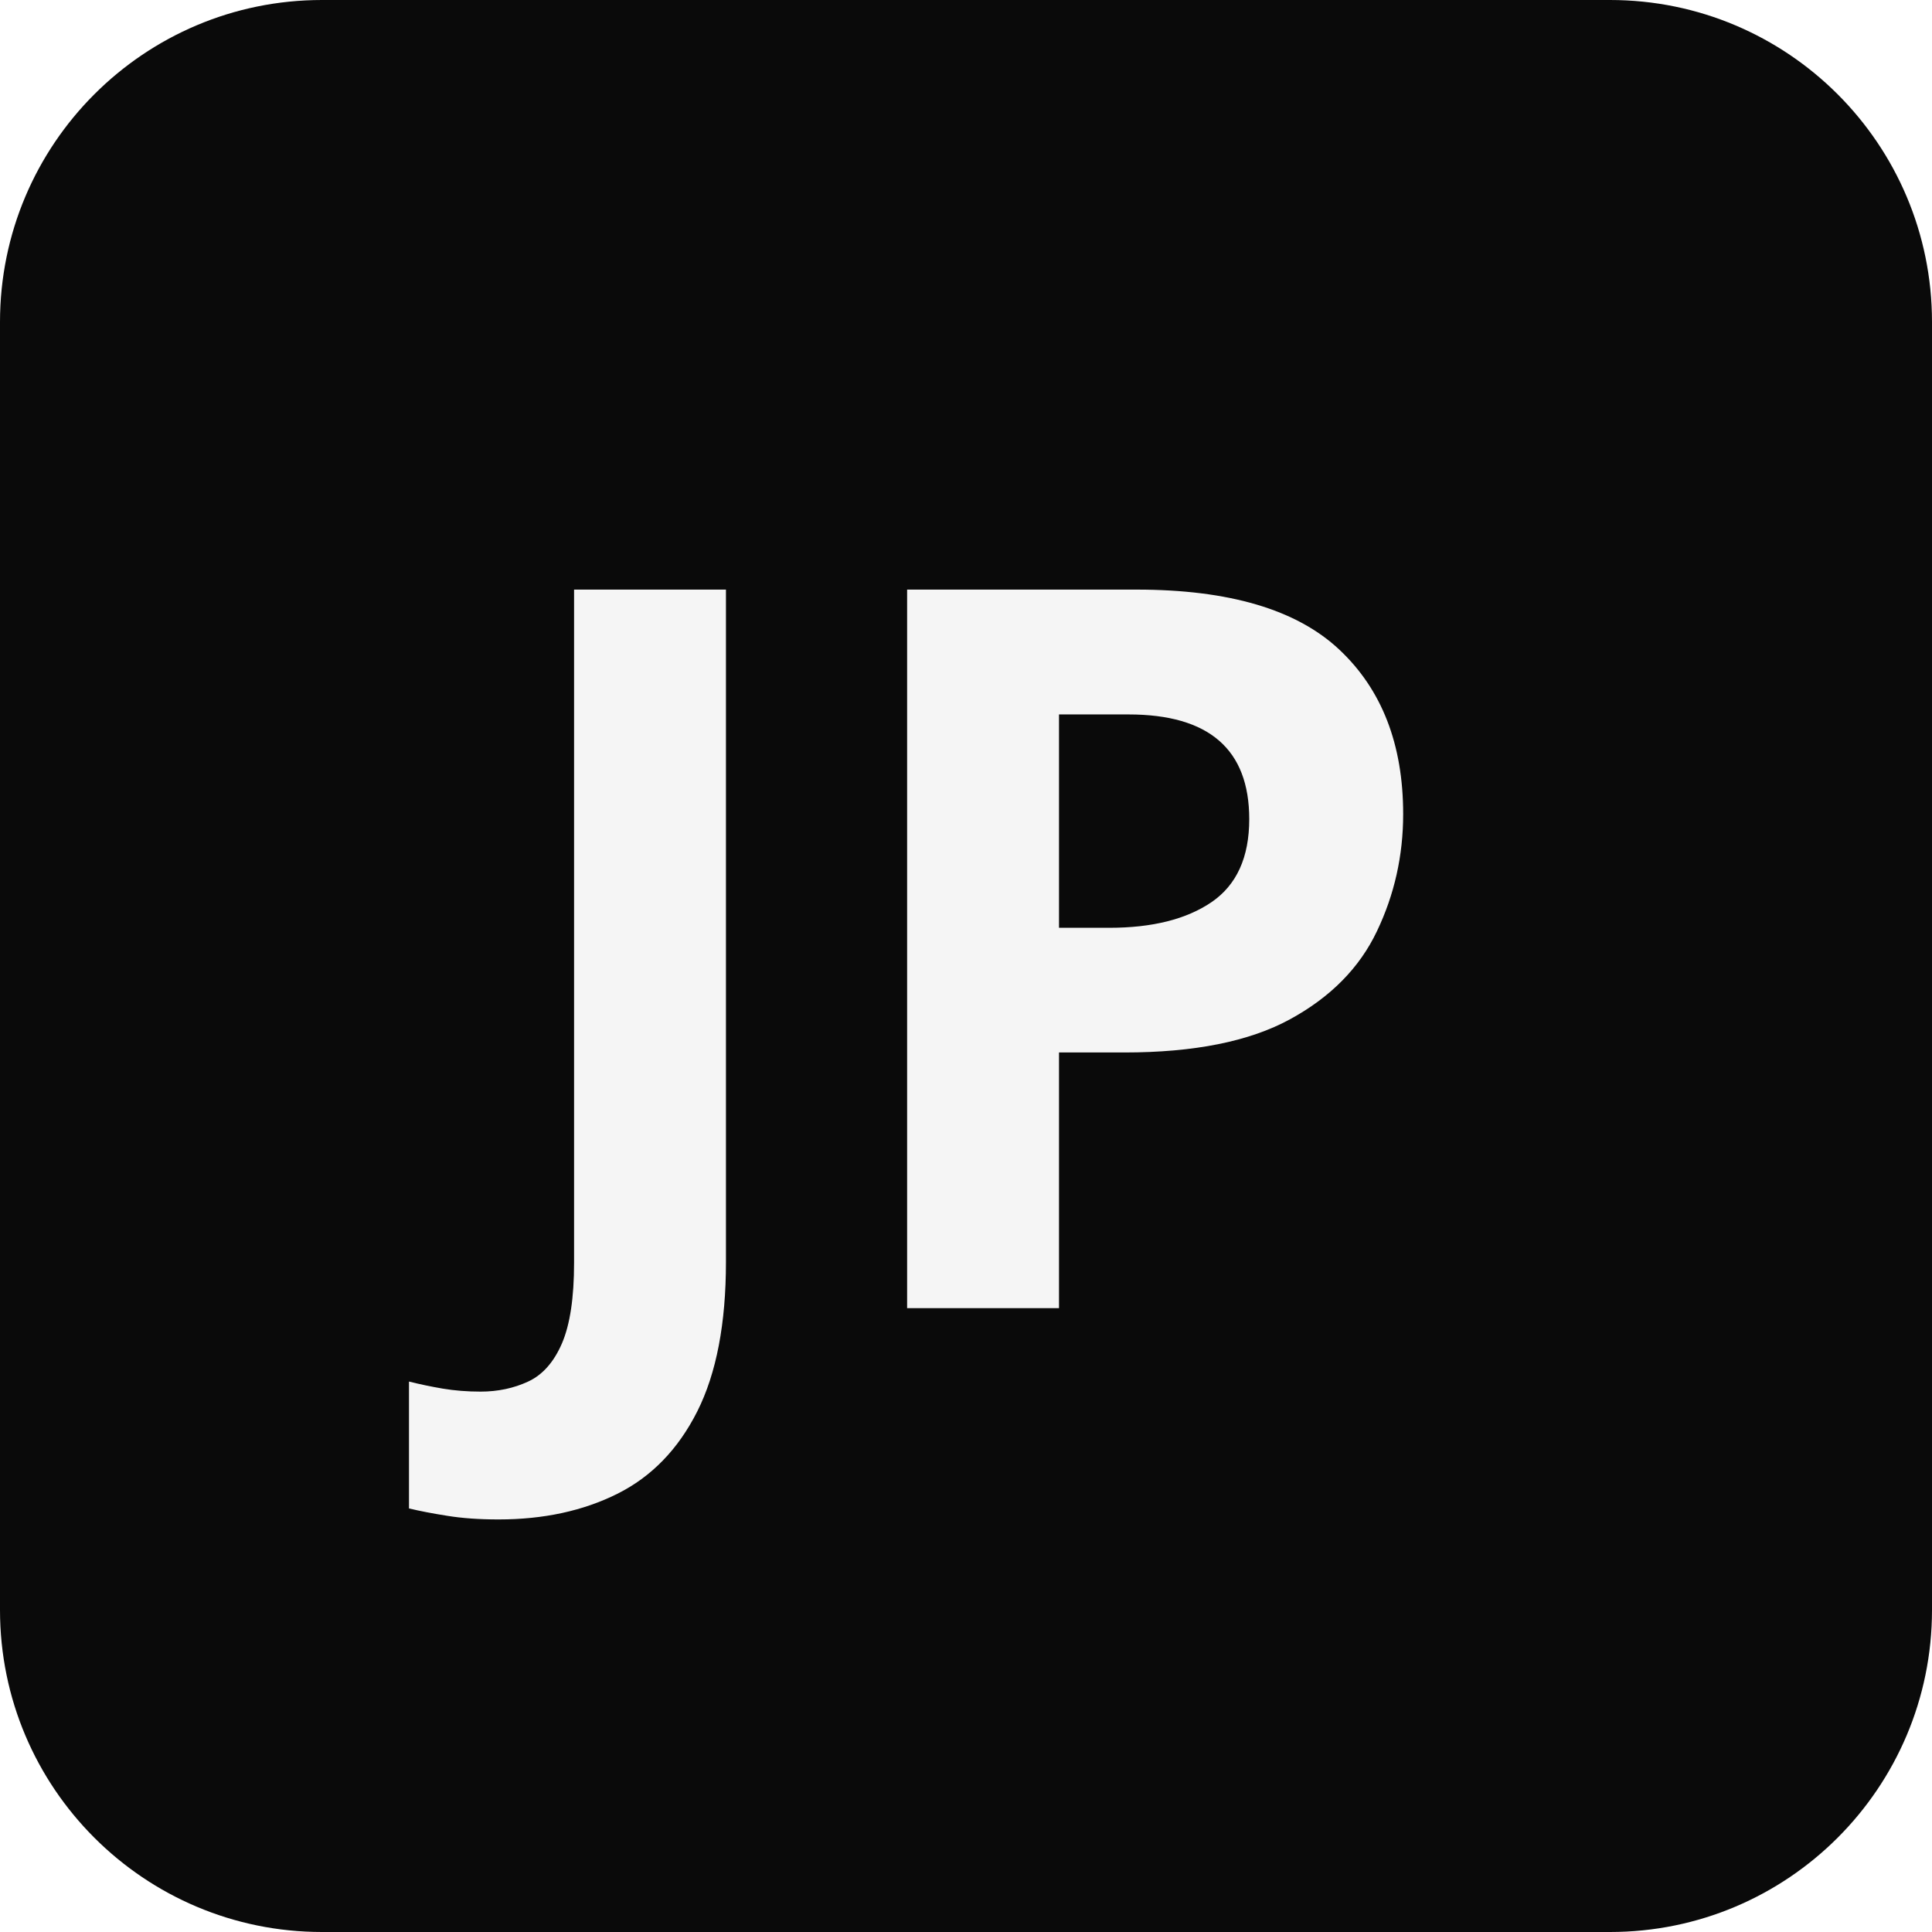
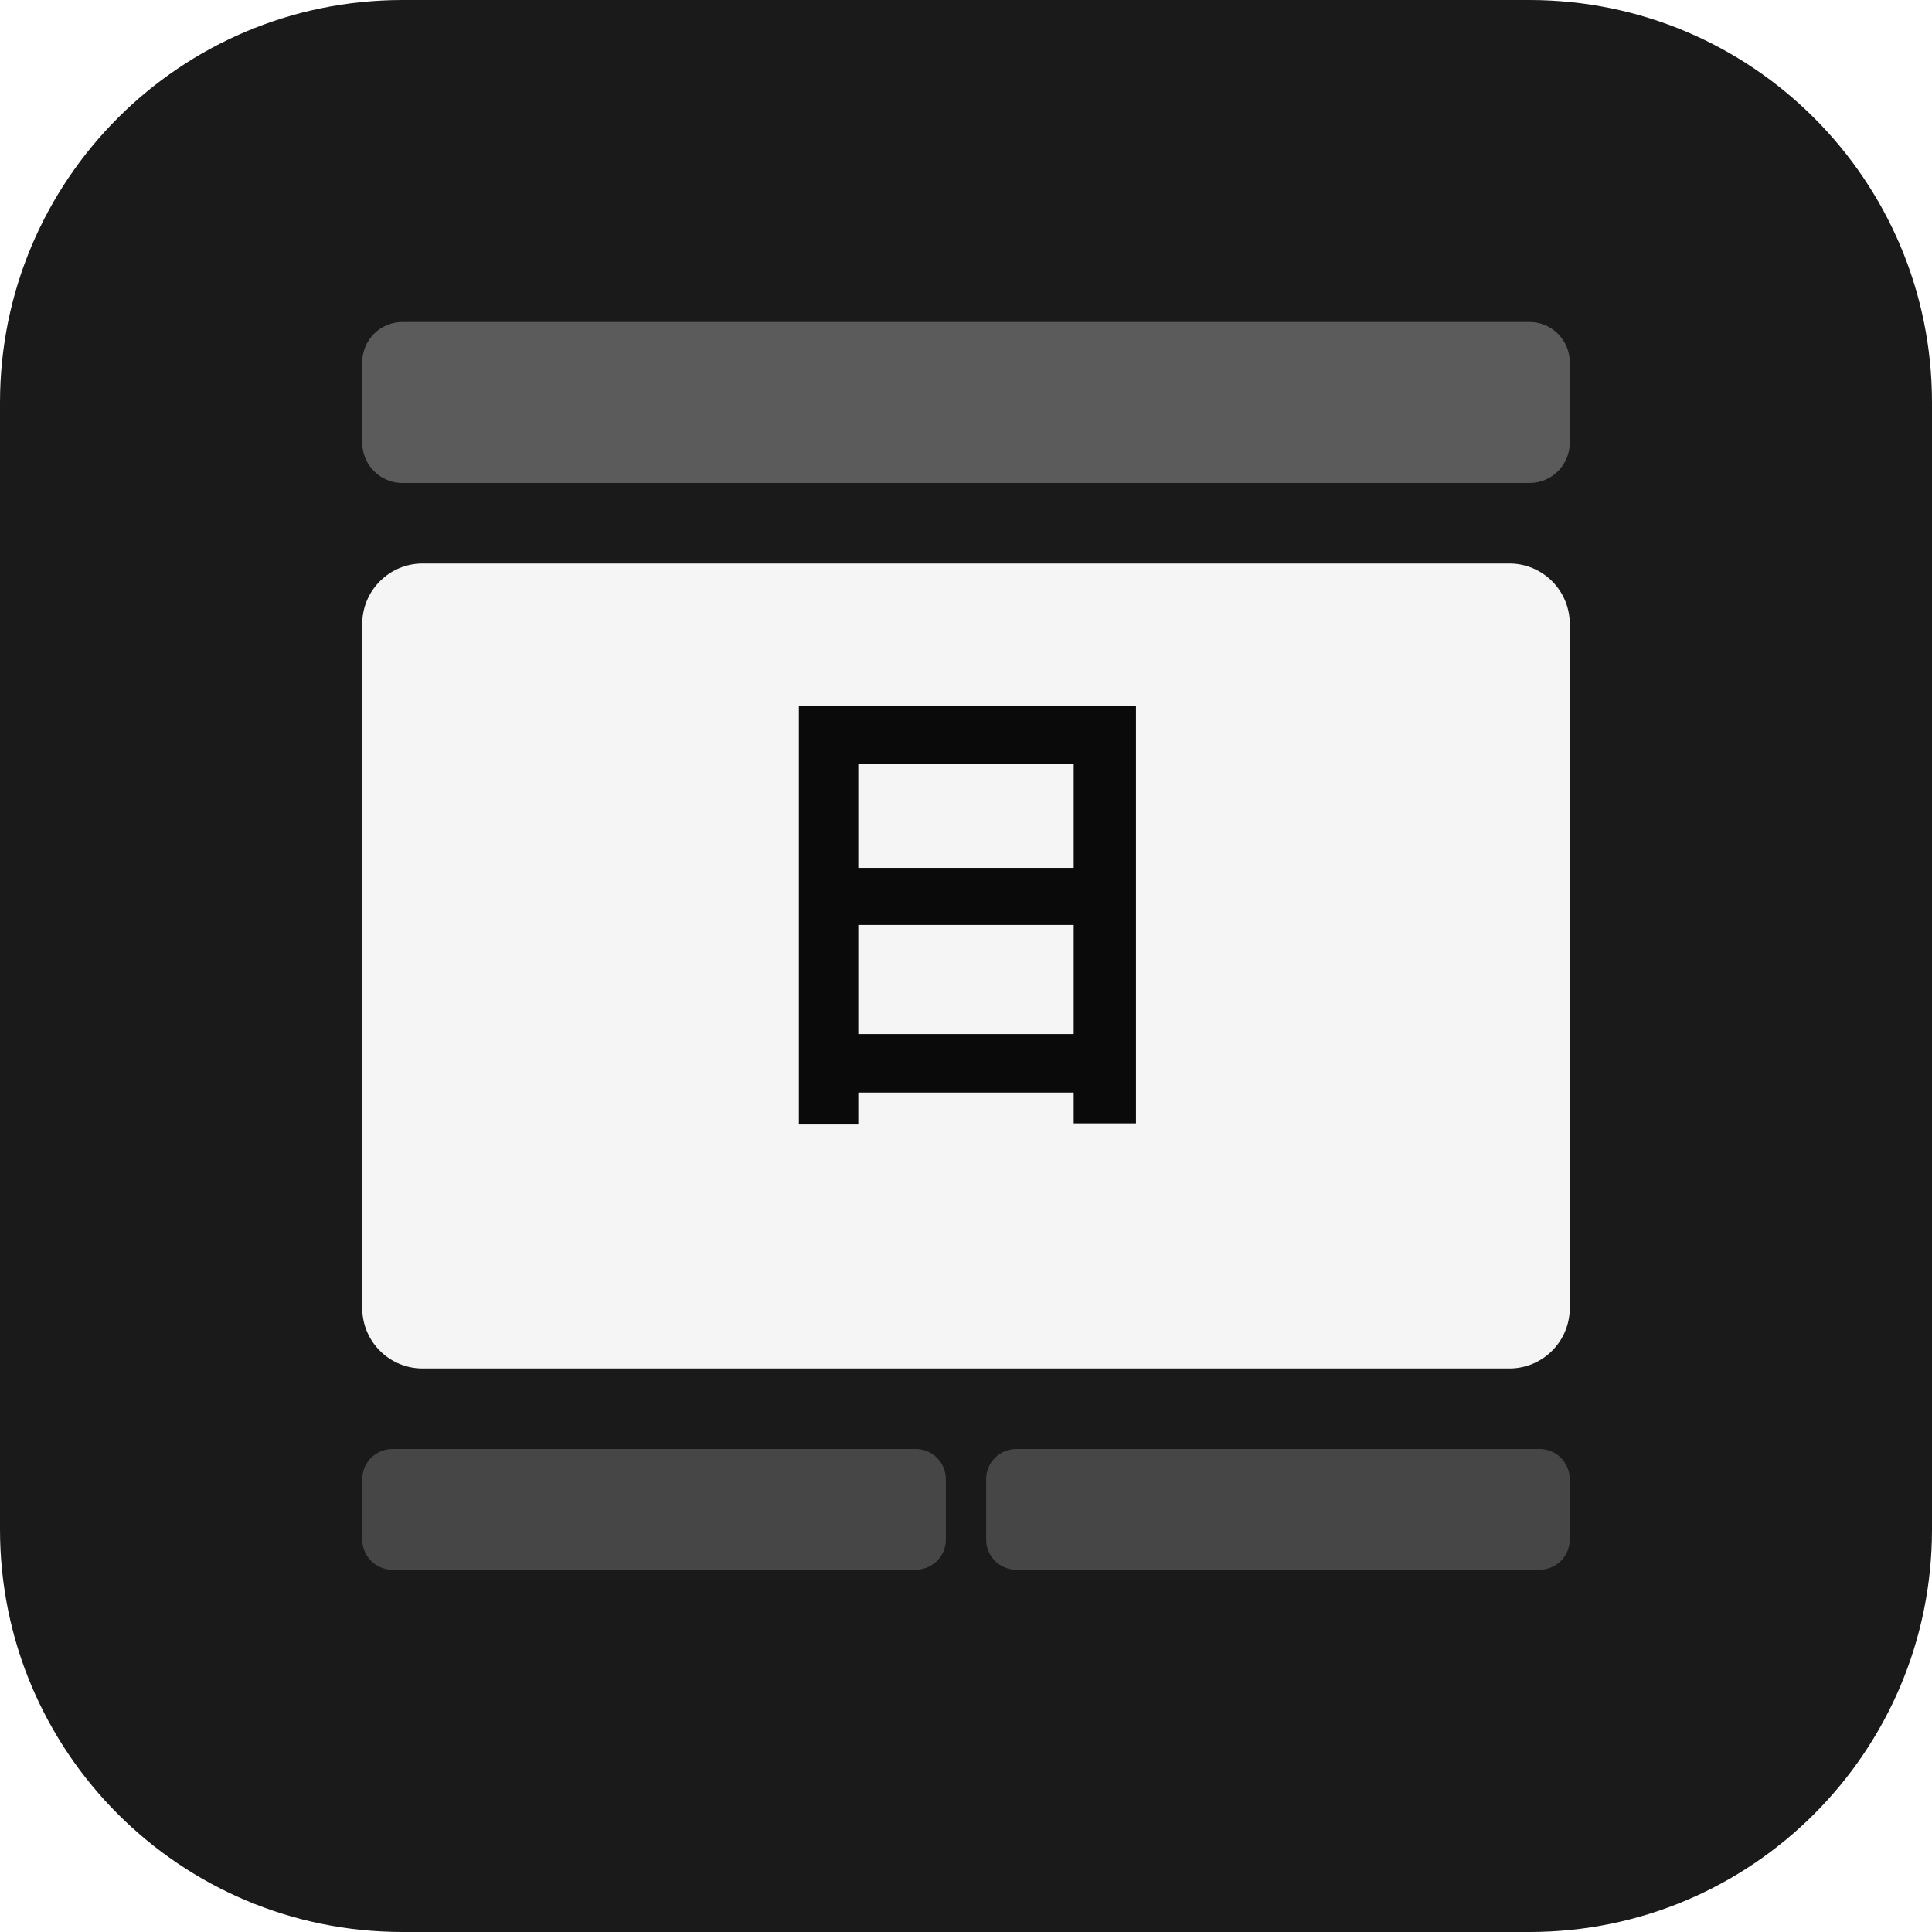
<svg xmlns="http://www.w3.org/2000/svg" width="192" height="192" viewBox="0 0 192 192">
-   <rect width="192" height="192" fill="#0a0a0a" rx="32" />
-   <text x="96" y="130" font-family="sans-serif" font-size="100" font-weight="bold" fill="#f5f5f5" text-anchor="middle">JP</text>
+   <defs>
+     <linearGradient id="bg" x1="0" y1="0" x2="192" y2="192">
+       <stop offset="0%" stop-color="#1a1a1a" />
+       <stop offset="100%" stop-color="#0a0a0a" />
+     </linearGradient>
+   </defs>
+   <rect width="192" height="192" fill="url(#bg)" rx="40" />
+   <g transform="translate(28,28)">
+     <rect x="8" y="4" width="120" height="16" rx="4" fill="#f5f5f5" opacity="0.3" />
+     <rect x="8" y="28" width="120" height="80" rx="6" fill="#f5f5f5" />
+     <text x="68" y="80" font-family="system-ui, sans-serif" font-size="48" font-weight="700" fill="#0a0a0a" text-anchor="middle">日</text>
+     <rect x="8" y="116" width="58" height="12" rx="3" fill="#f5f5f5" opacity="0.2" />
+     <rect x="70" y="116" width="58" height="12" rx="3" fill="#f5f5f5" opacity="0.2" />
+   </g>
</svg>
